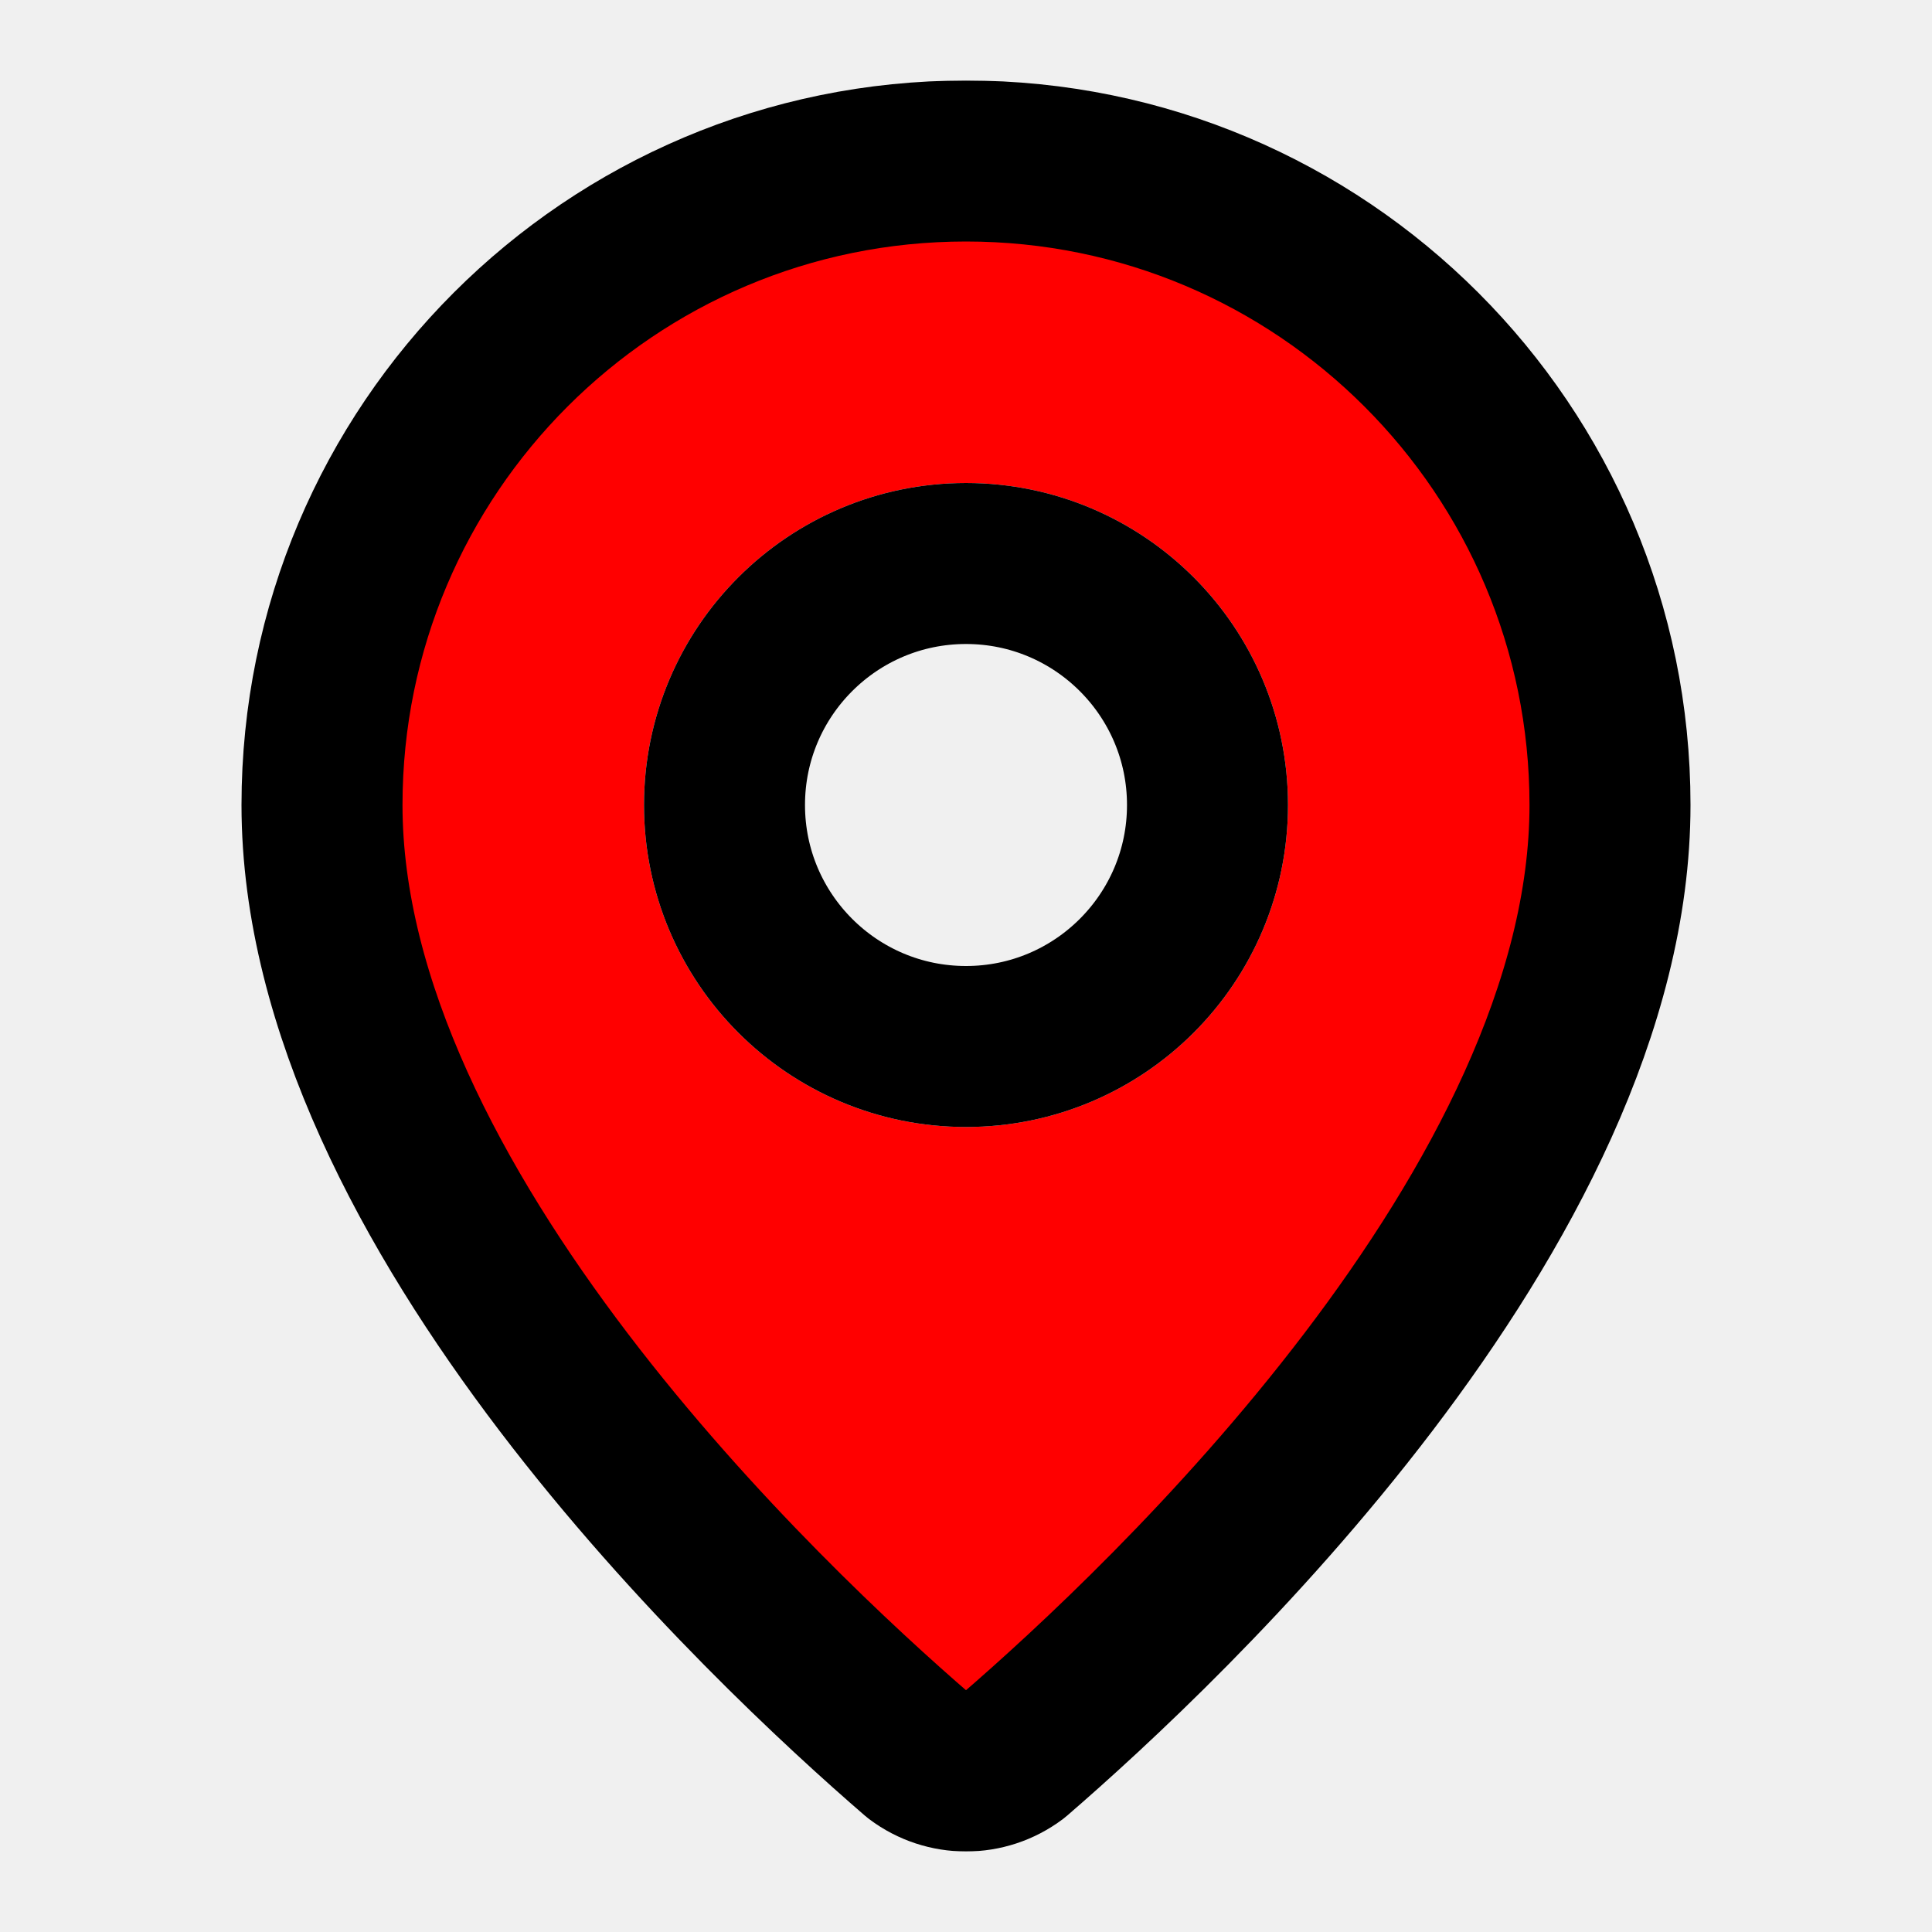
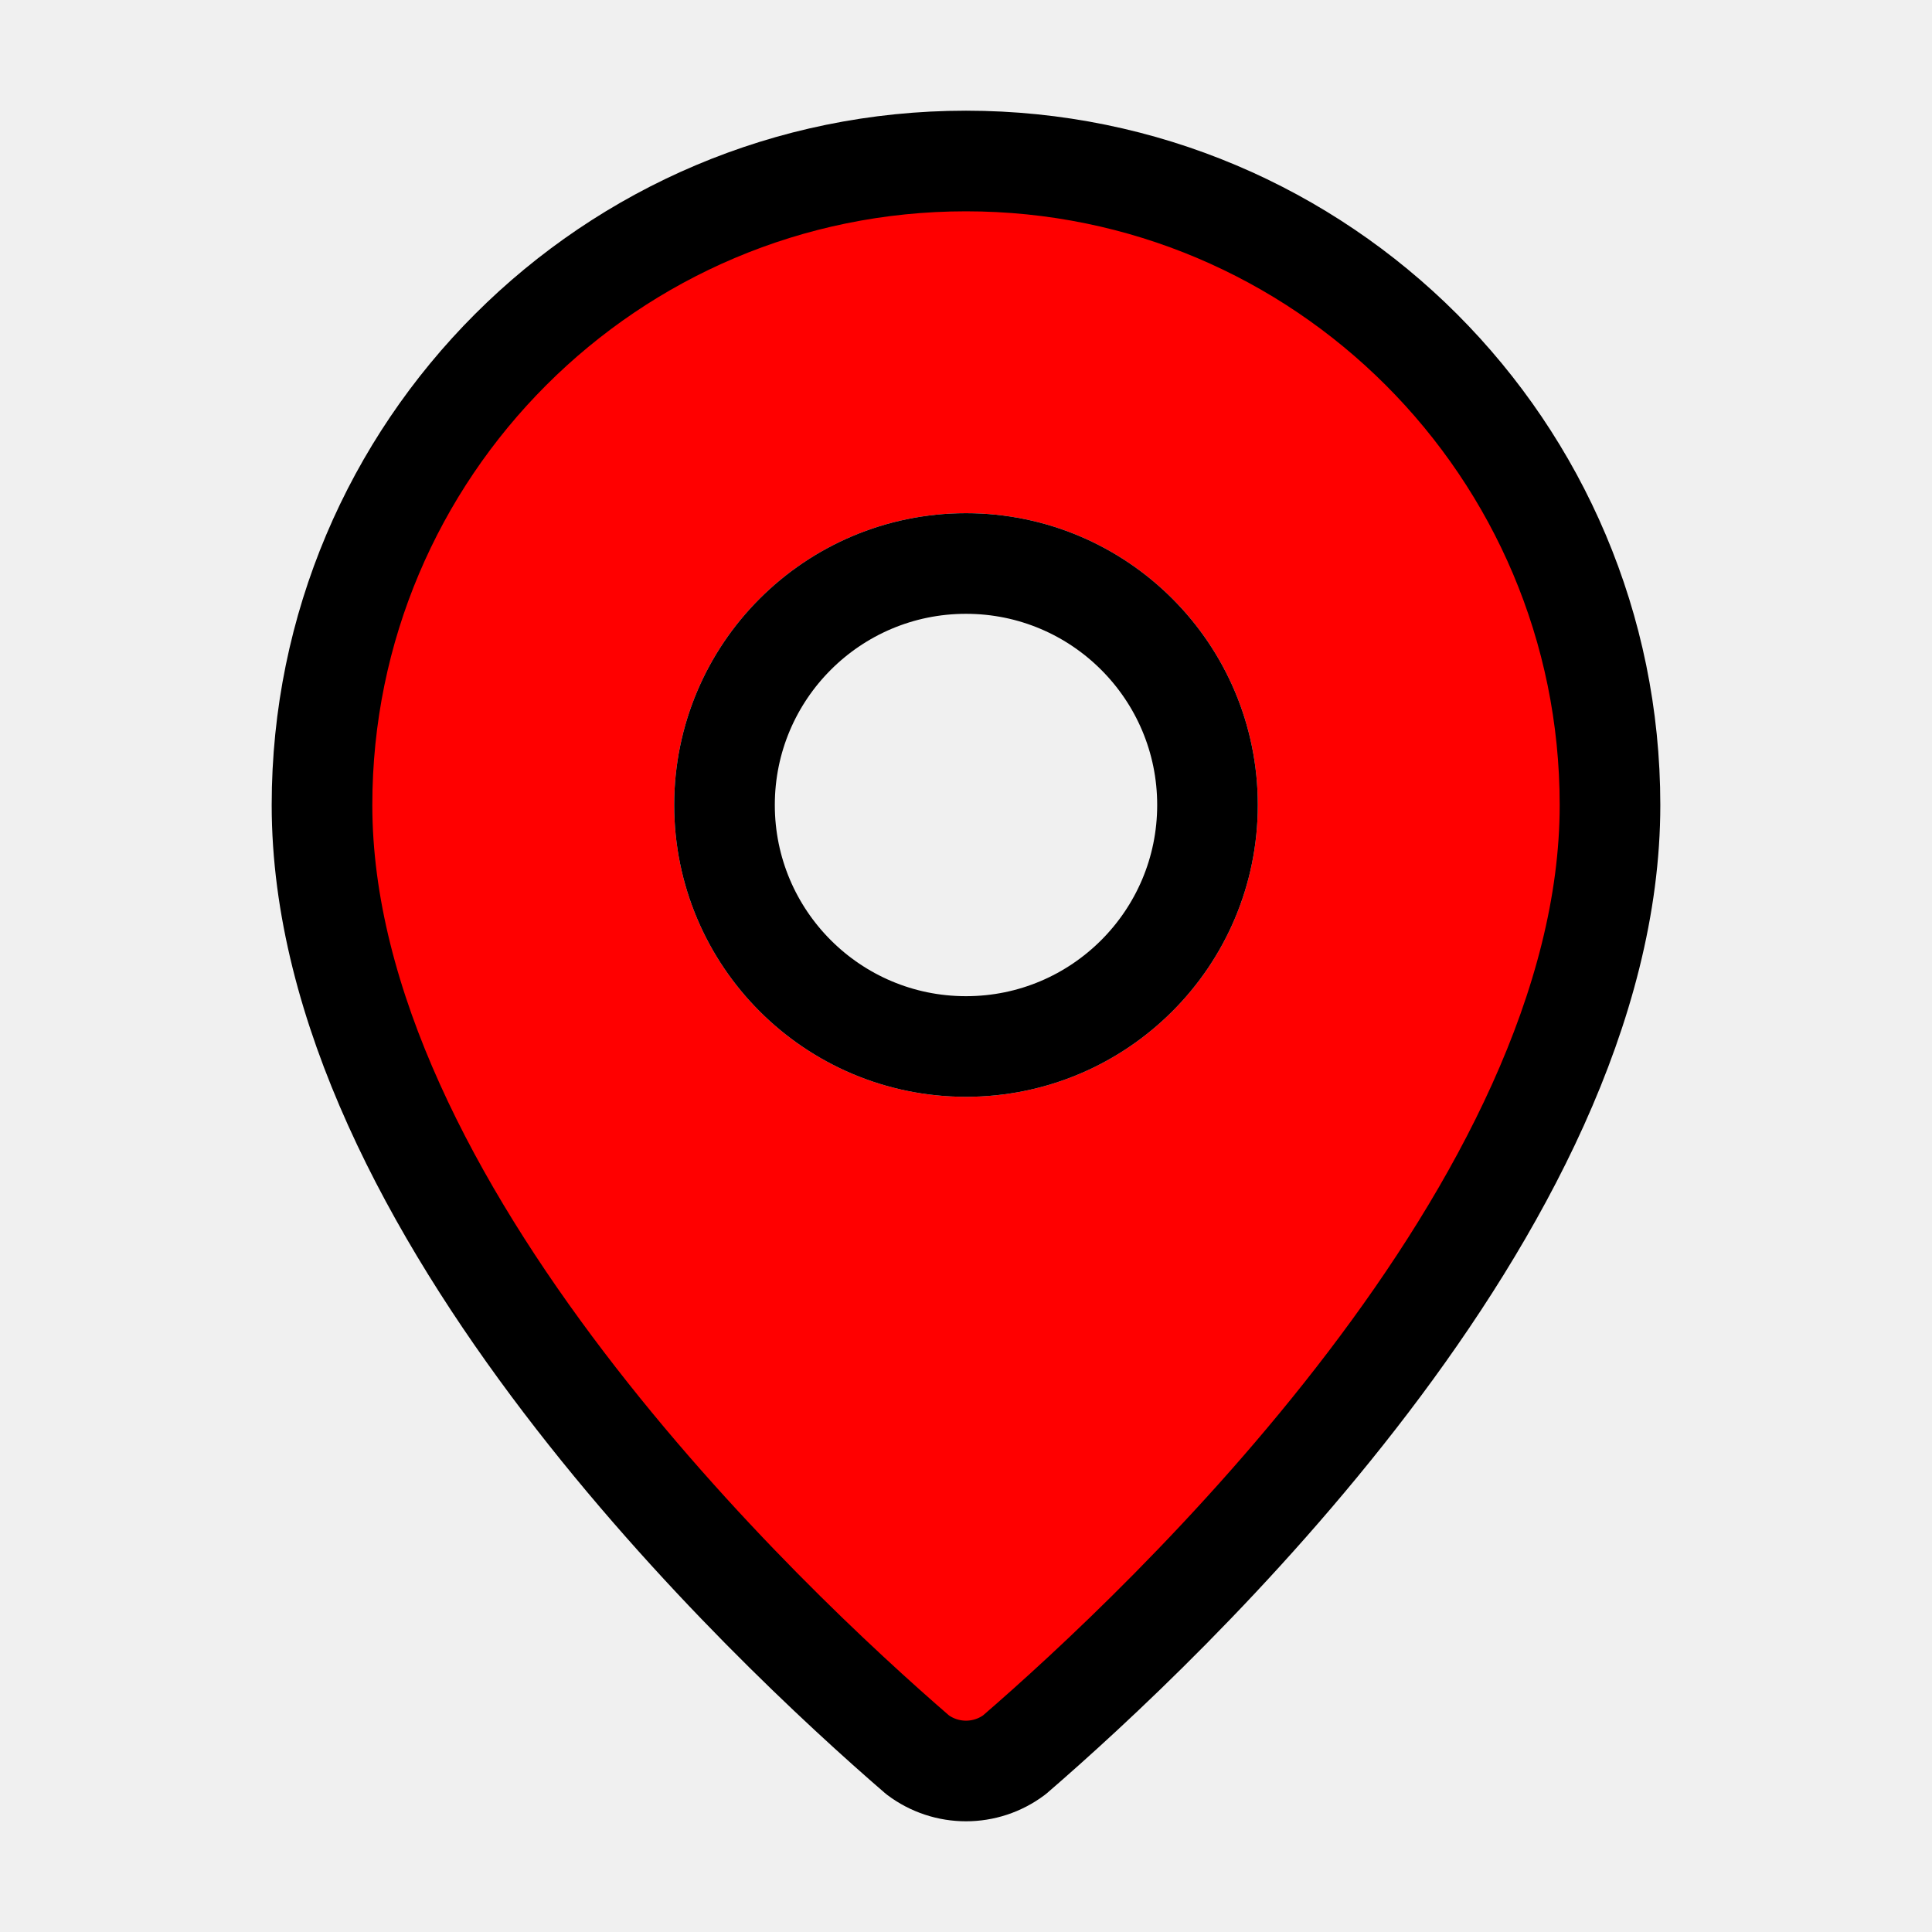
- <svg xmlns="http://www.w3.org/2000/svg" width="24" height="24" viewBox="0 0 24 24" fill="none" stroke="black" stroke-width="2" stroke-linecap="round" stroke-linejoin="round" class="lucide lucide-map-pin">
+ <svg xmlns="http://www.w3.org/2000/svg" width="24" height="24" viewBox="0 0 24 24" fill="none" stroke="black" stroke-width="1.25" stroke-linecap="round" stroke-linejoin="round" class="lucide lucide-map-pin">
  <mask id="circle-mask">
    <rect width="100%" height="100%" fill="white" />
    <circle cx="12" cy="10" r="3" fill="black" />
  </mask>
  <path d="M20 10c0 4.993-5.539 10.193-7.399 11.799a1 1 0 0 1-1.202 0C9.539 20.193 4 14.993 4 10a8 8 0 0 1 16 0" fill="red" mask="url(#circle-mask)" />
-   <circle cx="12" cy="10" r="3" fill="none" stroke="black" stroke-width="2" />
+   <circle cx="12" cy="10" r="3" fill="none" stroke="black" stroke-width="1.25" />
</svg>
